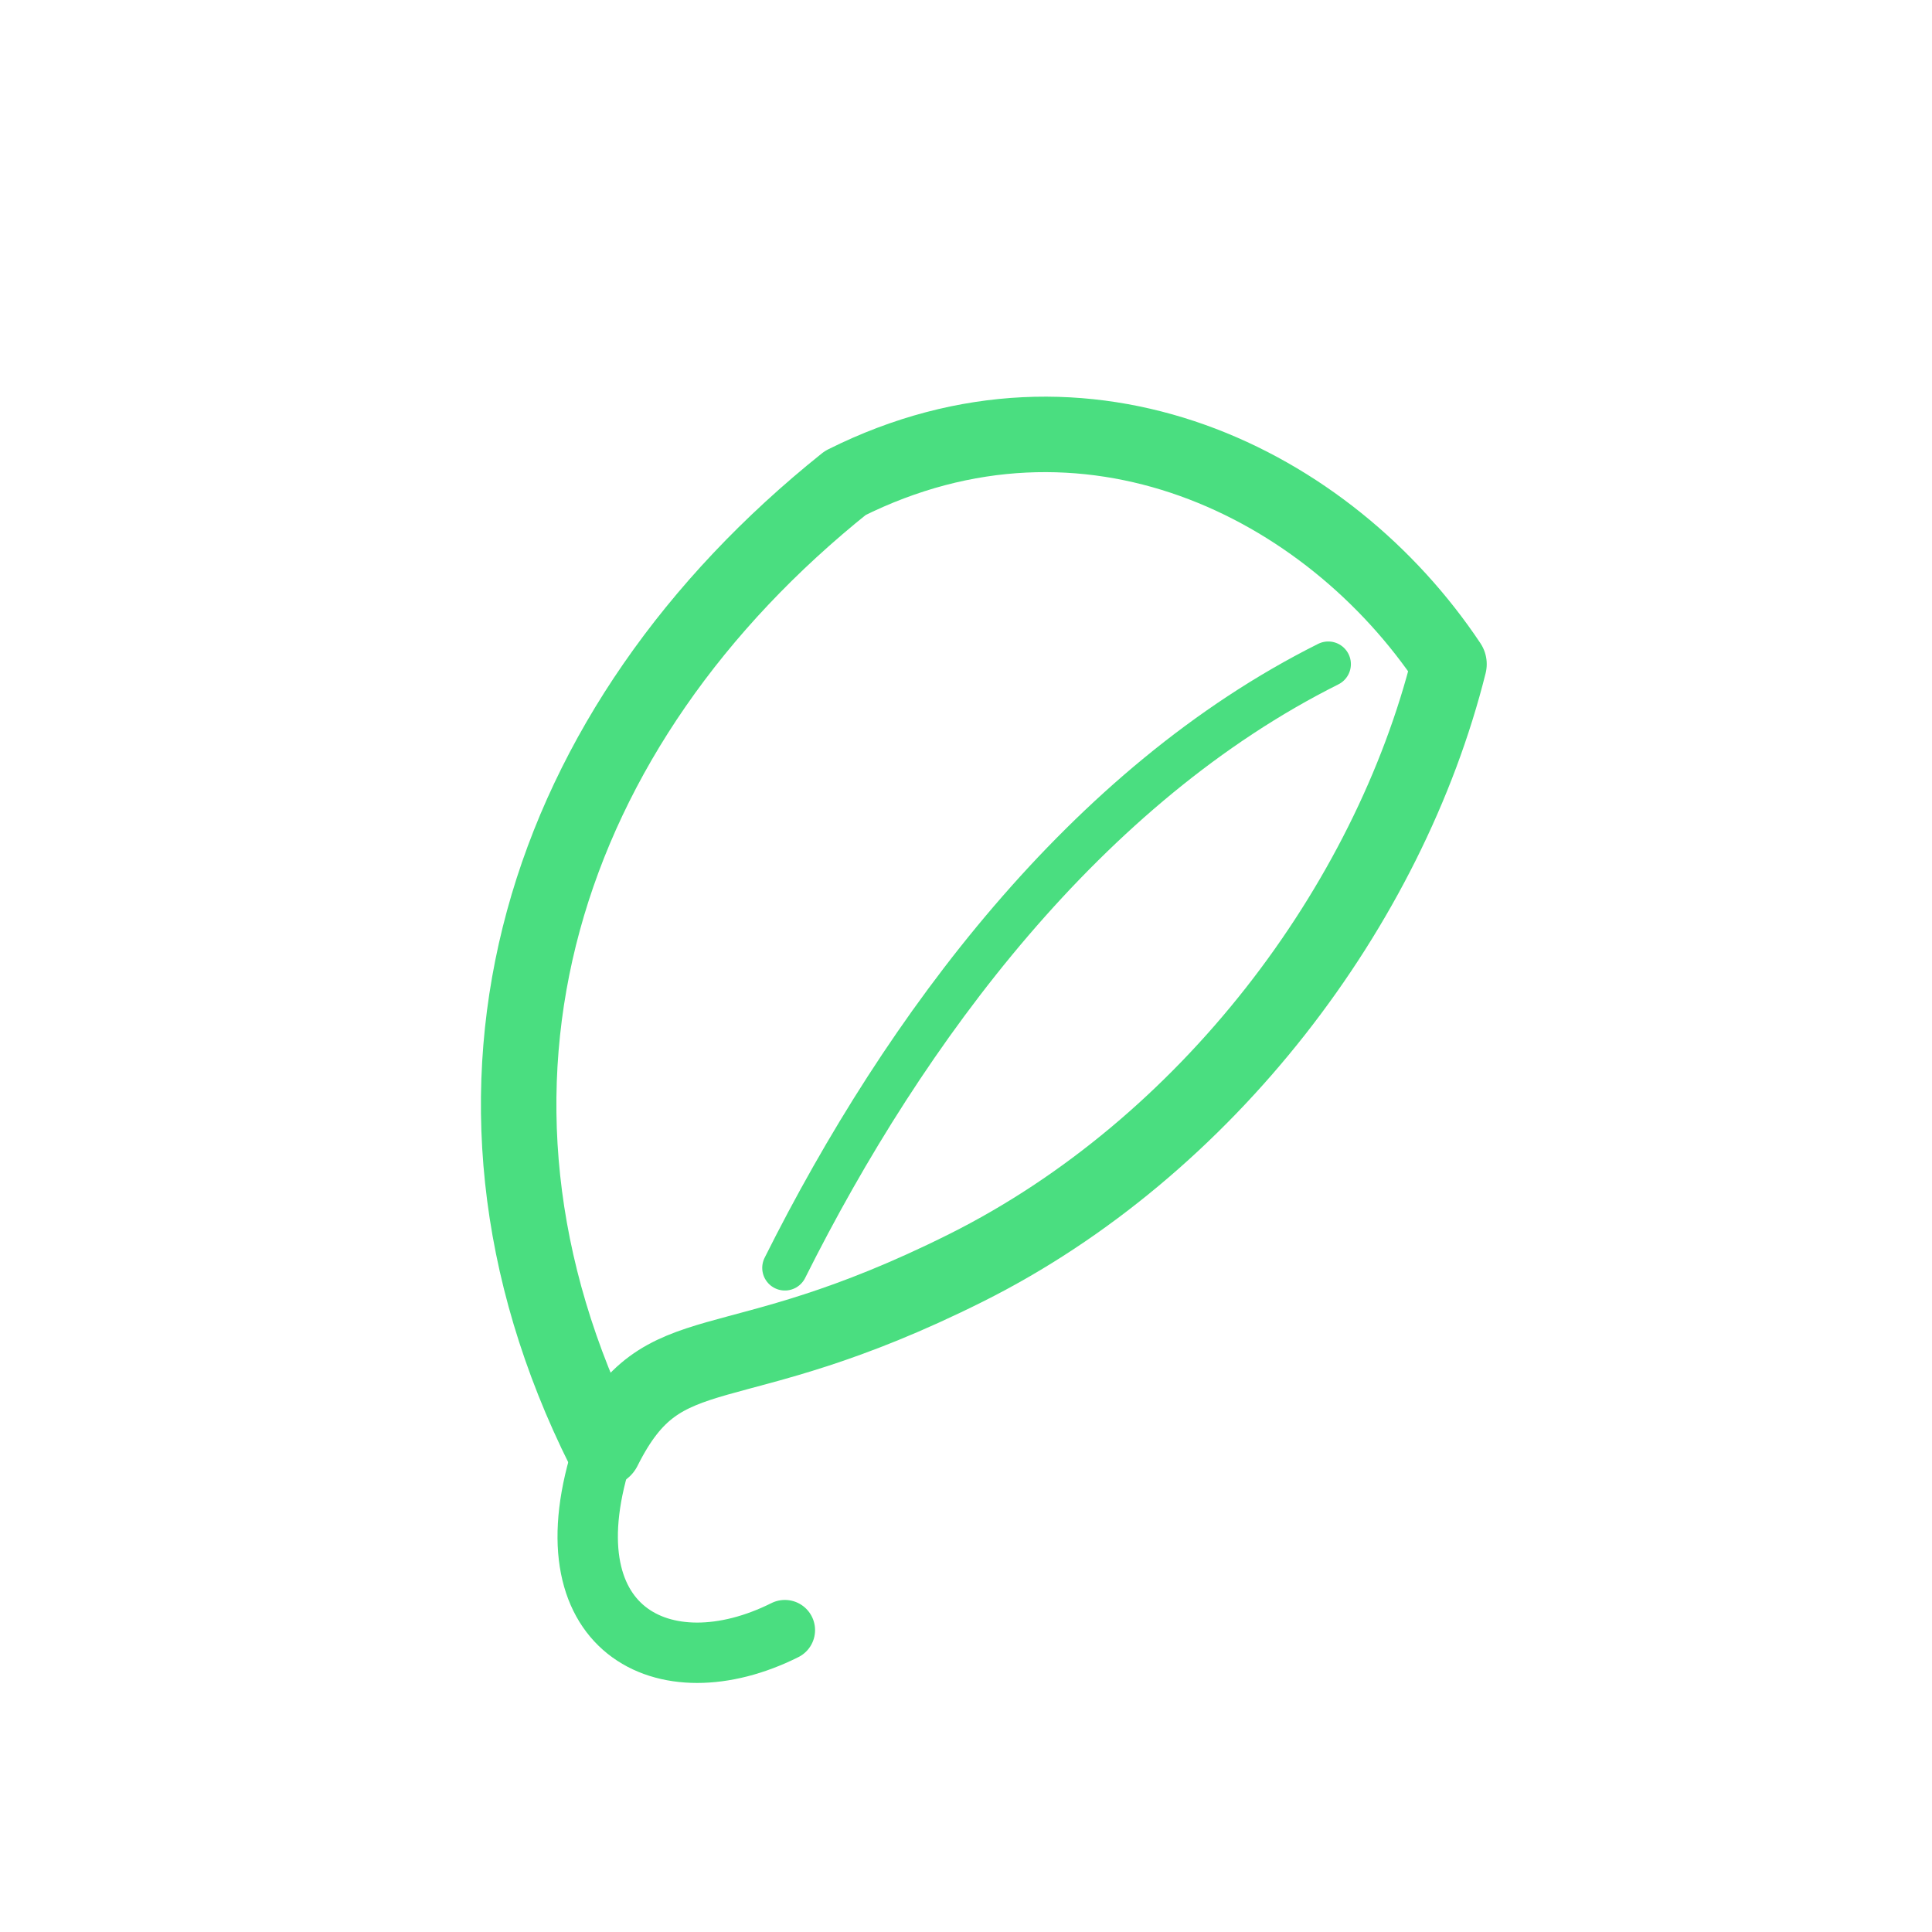
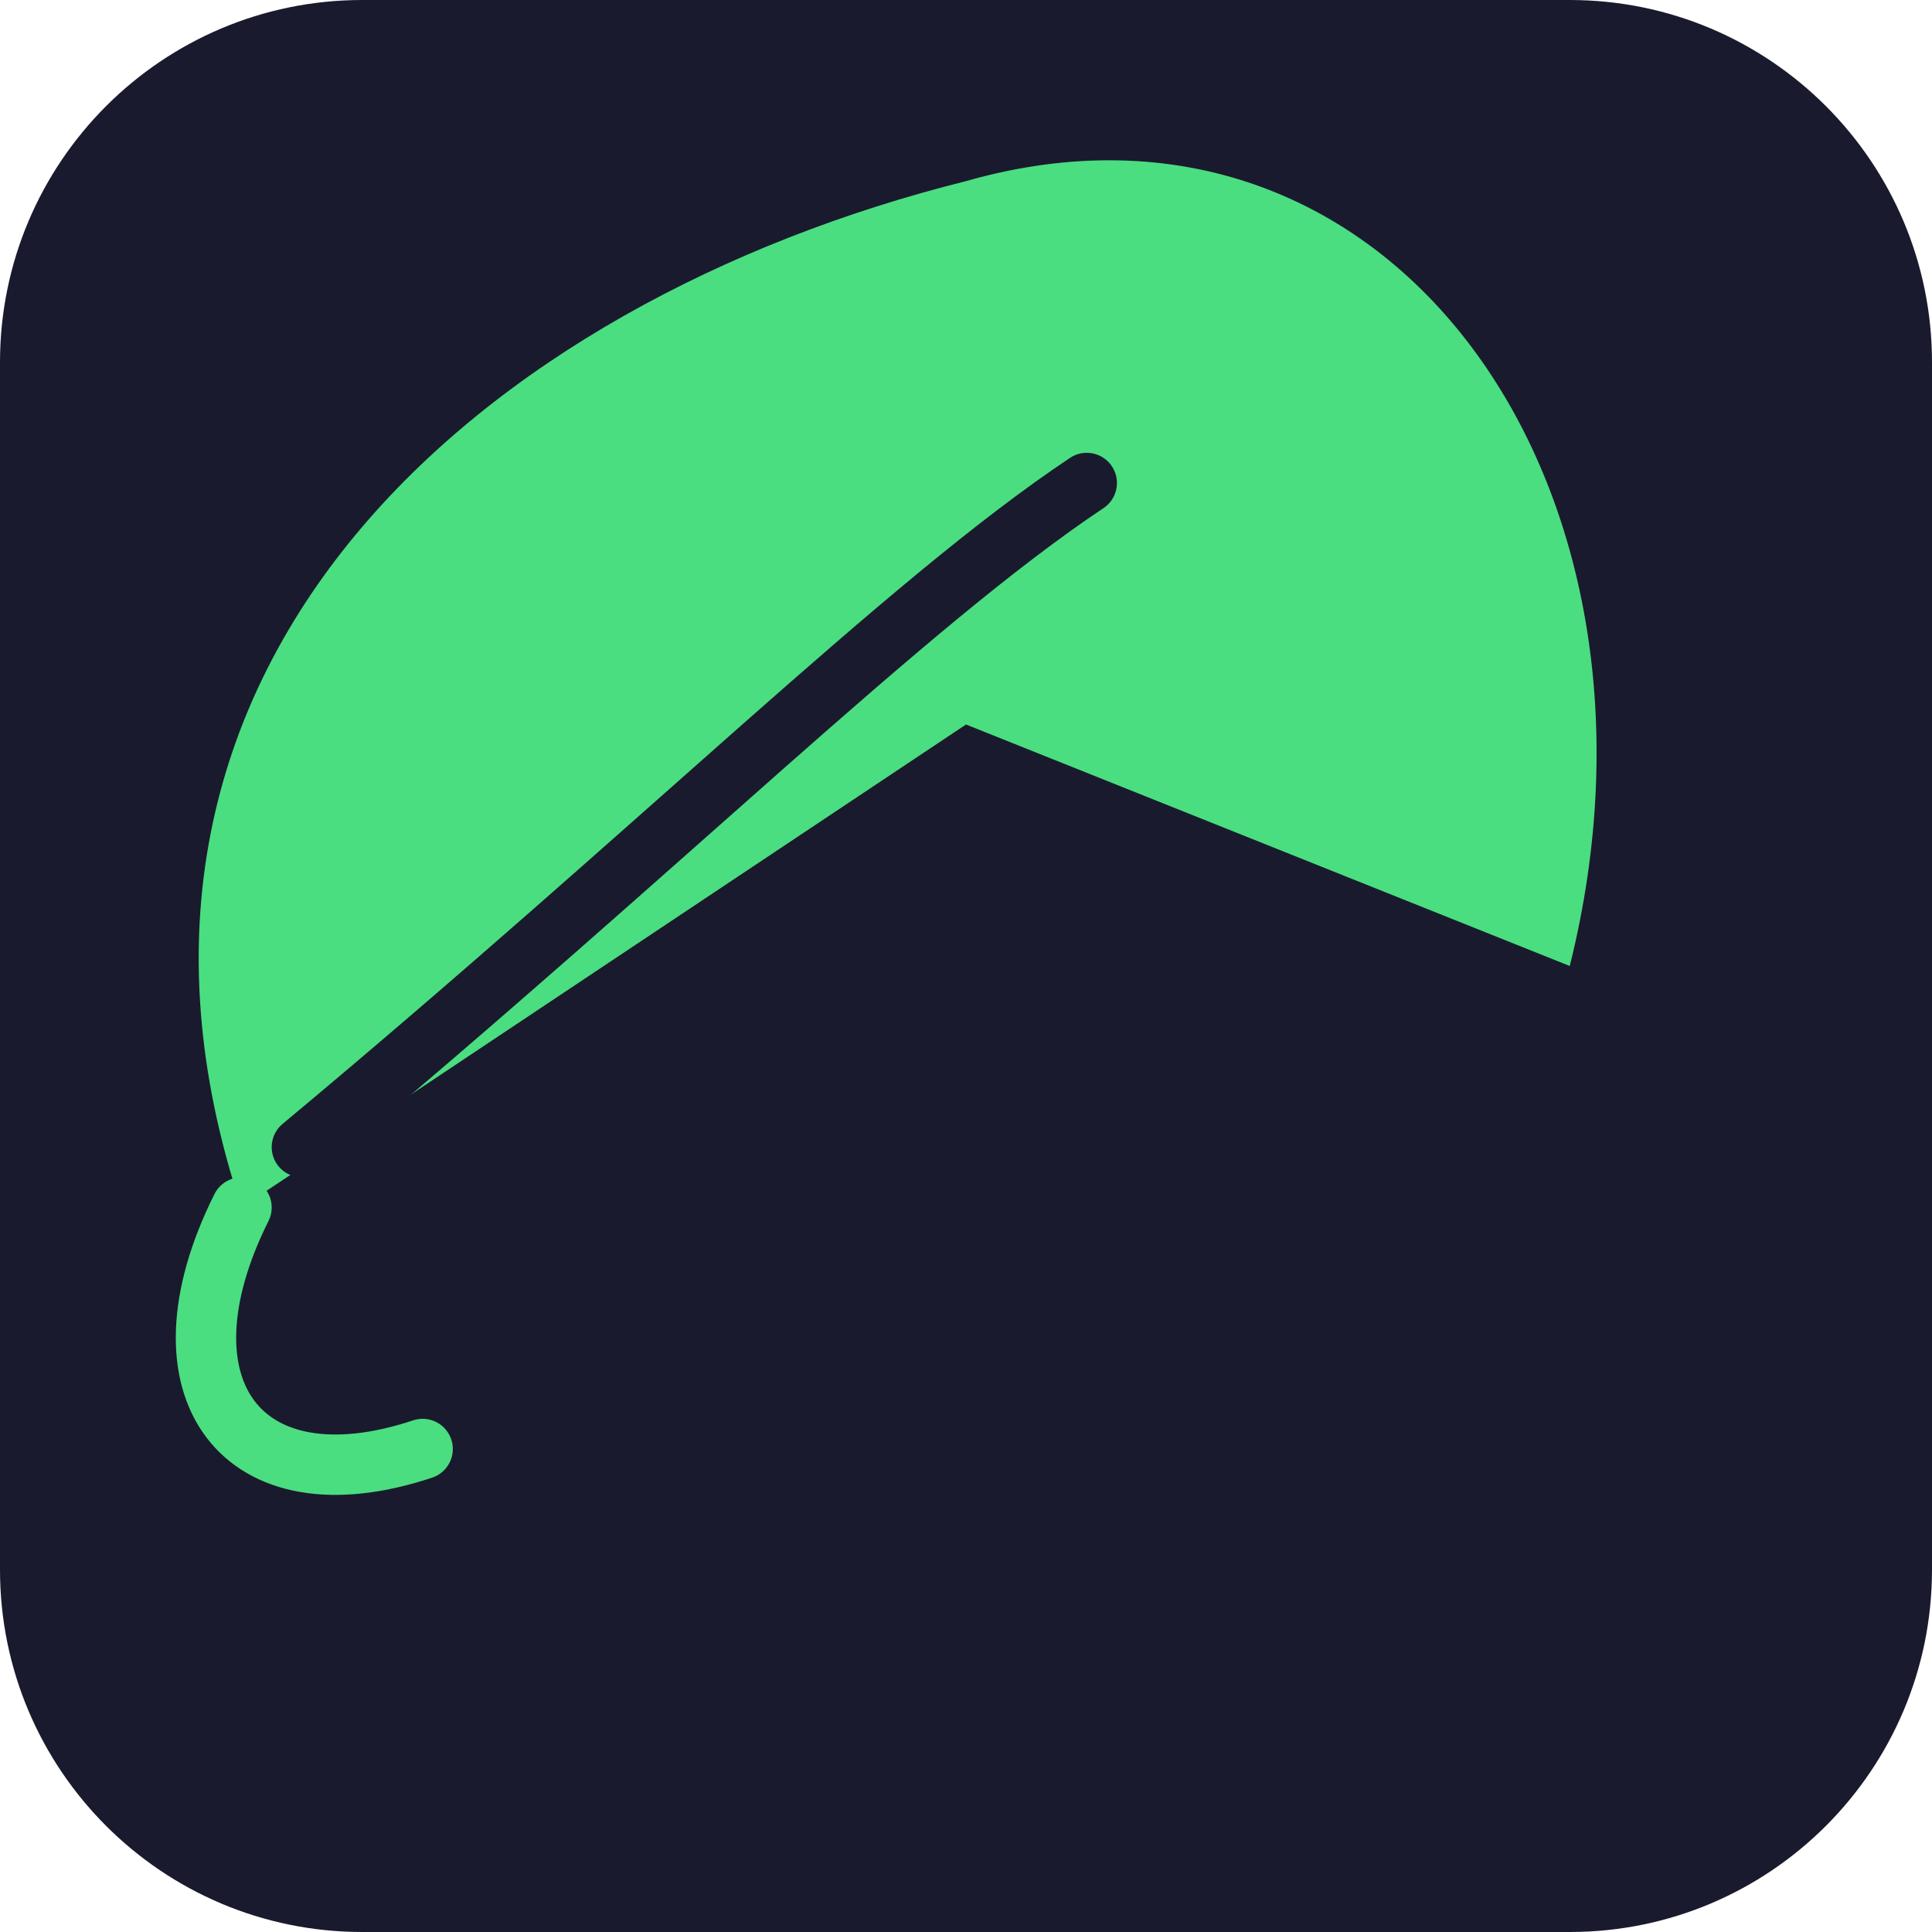
<svg xmlns="http://www.w3.org/2000/svg" viewBox="0 0 64 64" fill="none">
-   <path d="M20 48 C14 36 18 24 28 16 C36 12 44 16 48 22 C46 30 40 38 32 42 C24 46 22 44 20 48Z" stroke="#4ade80" stroke-width="2.5" stroke-linecap="round" stroke-linejoin="round" fill="none" />
-   <path d="M26 42 C30 34 36 26 44 22" stroke="#4ade80" stroke-width="1.5" stroke-linecap="round" fill="none" />
-   <path d="M20 48 C18 54 22 56 26 54" stroke="#4ade80" stroke-width="2" stroke-linecap="round" fill="none" />
+   <rect width="64" height="64" rx="12" fill="#1a1a2e" />
+   <path d="M8 40 C2 22 16 10 32 6 C46 2 56 16 52 32 L32 24 Z" fill="#4ade80" />
+   <path d="M10 38 C22 28 30 20 36 16" stroke="#1a1a2e" stroke-width="2" stroke-linecap="round" fill="none" />
+   <path d="M8 40 C5 46 8 50 14 48" stroke="#4ade80" stroke-width="2" stroke-linecap="round" fill="none" />
</svg>
